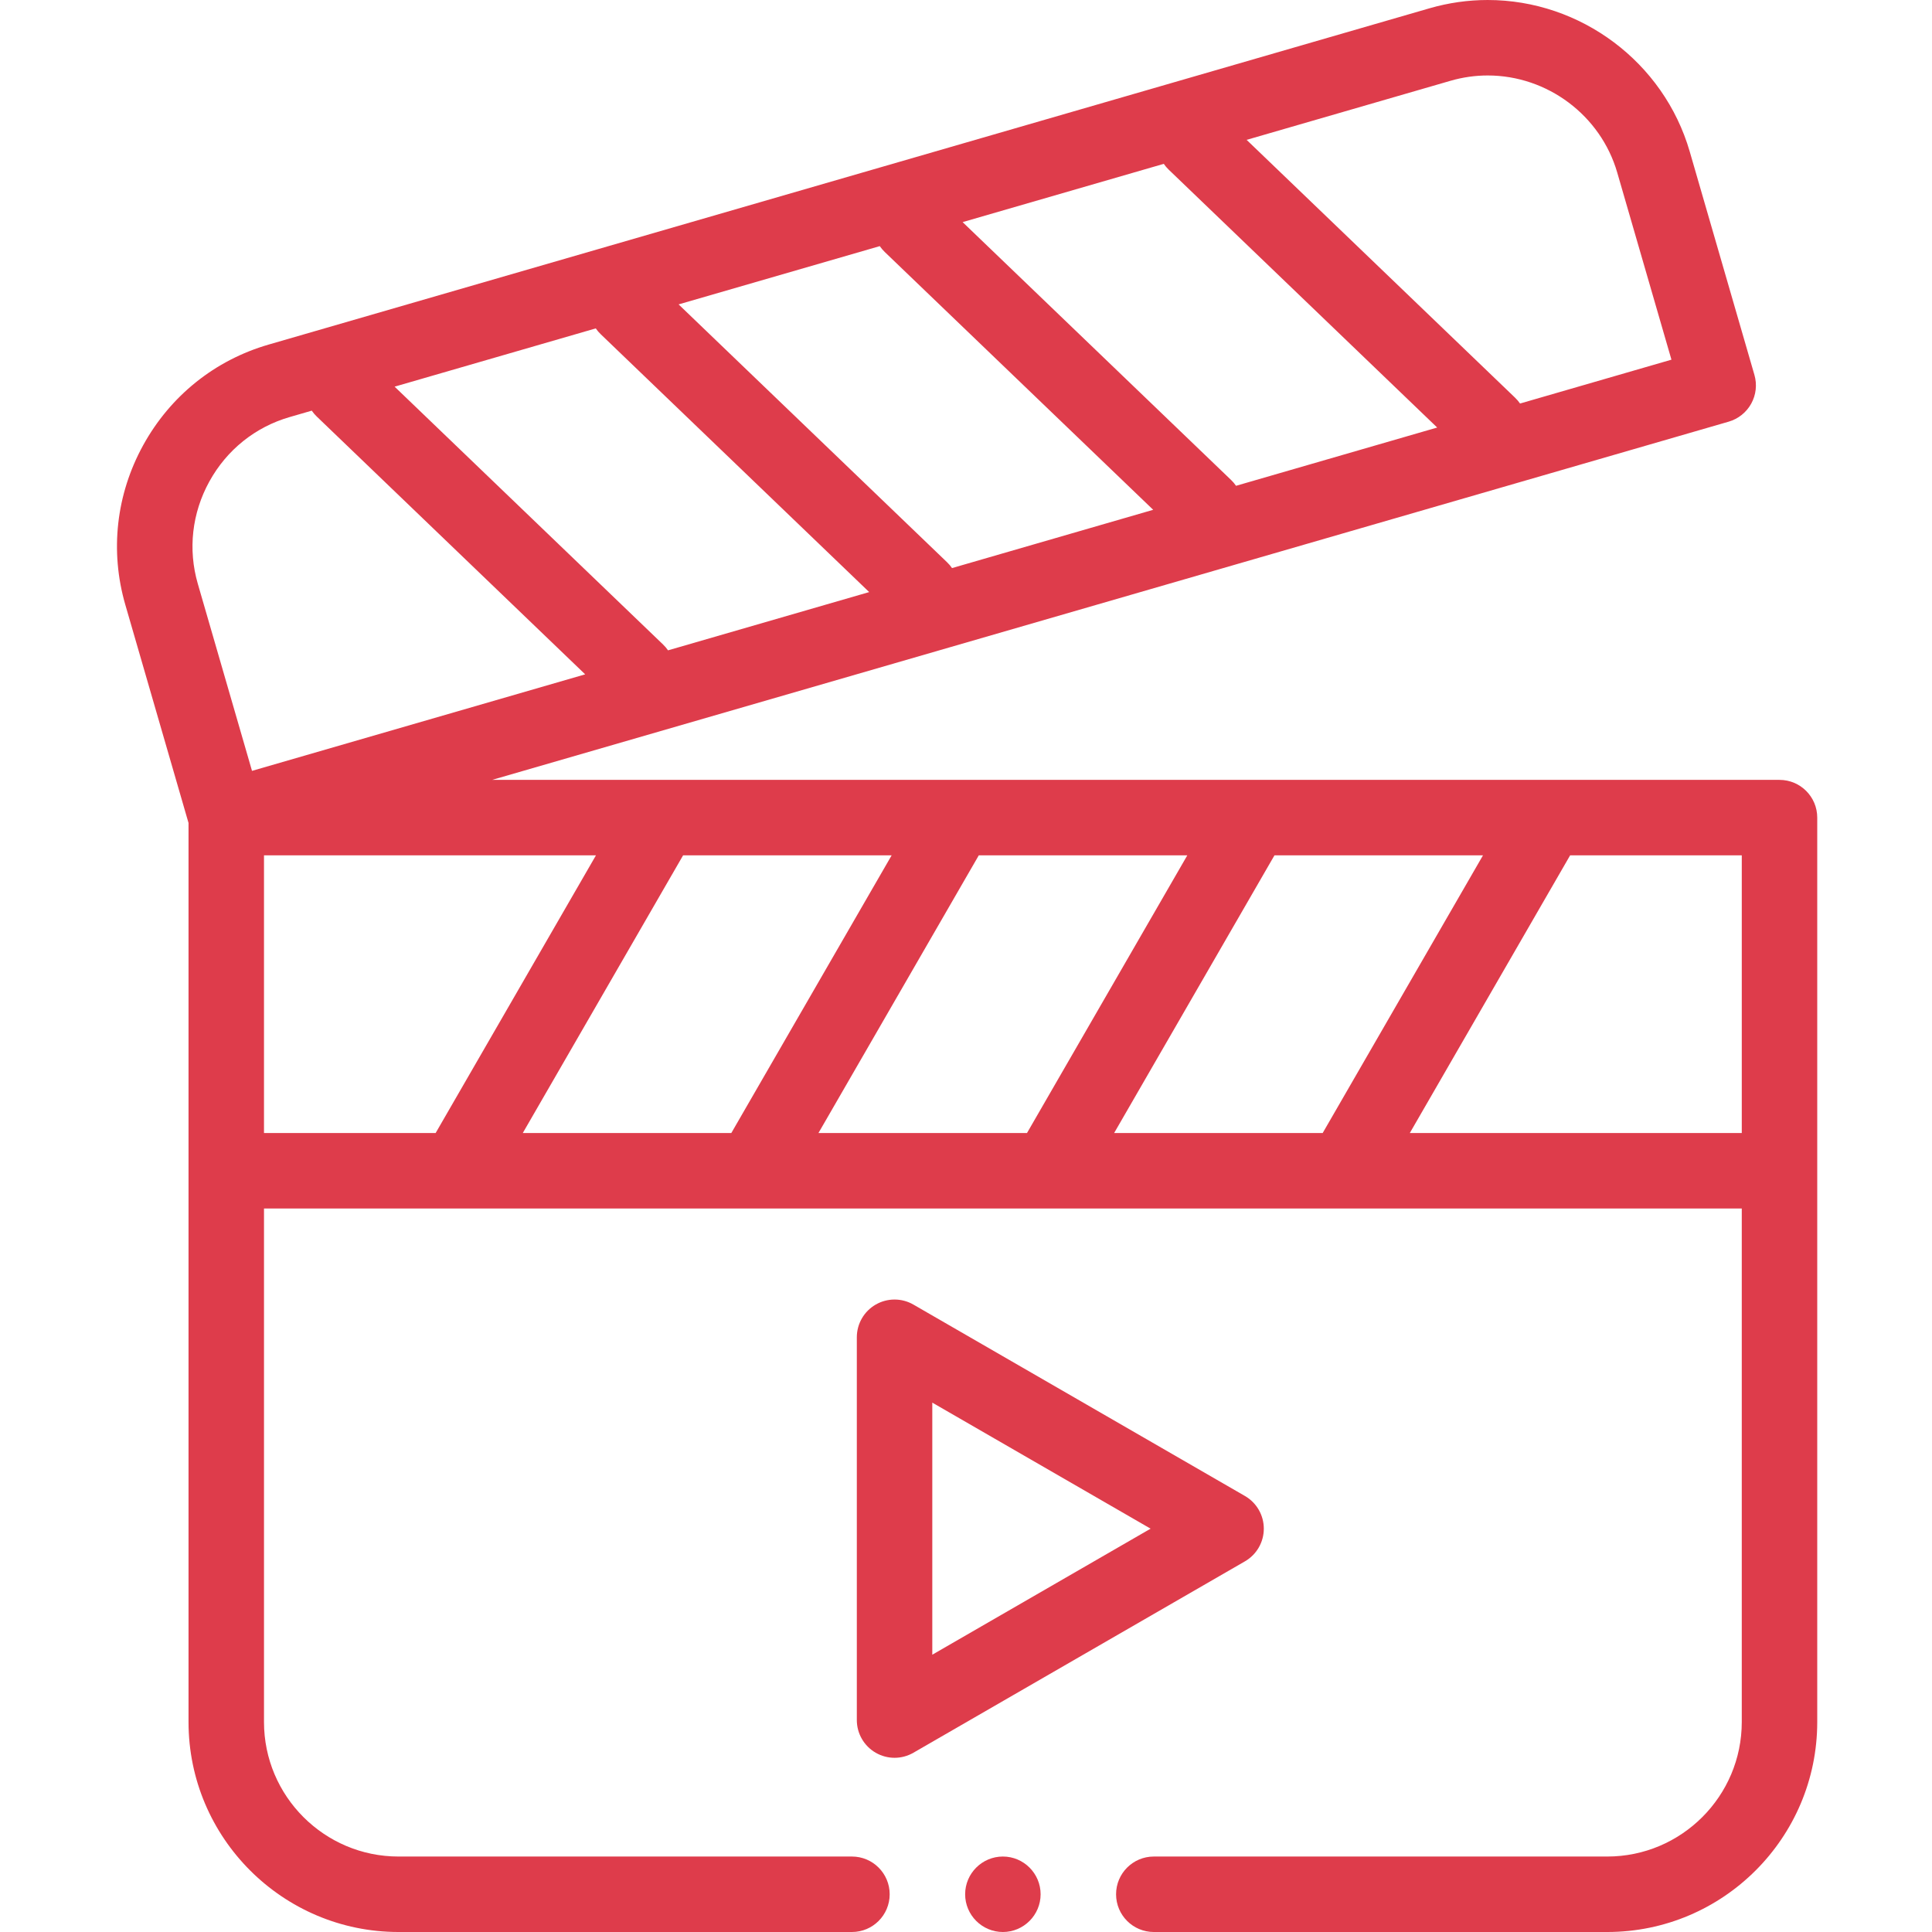
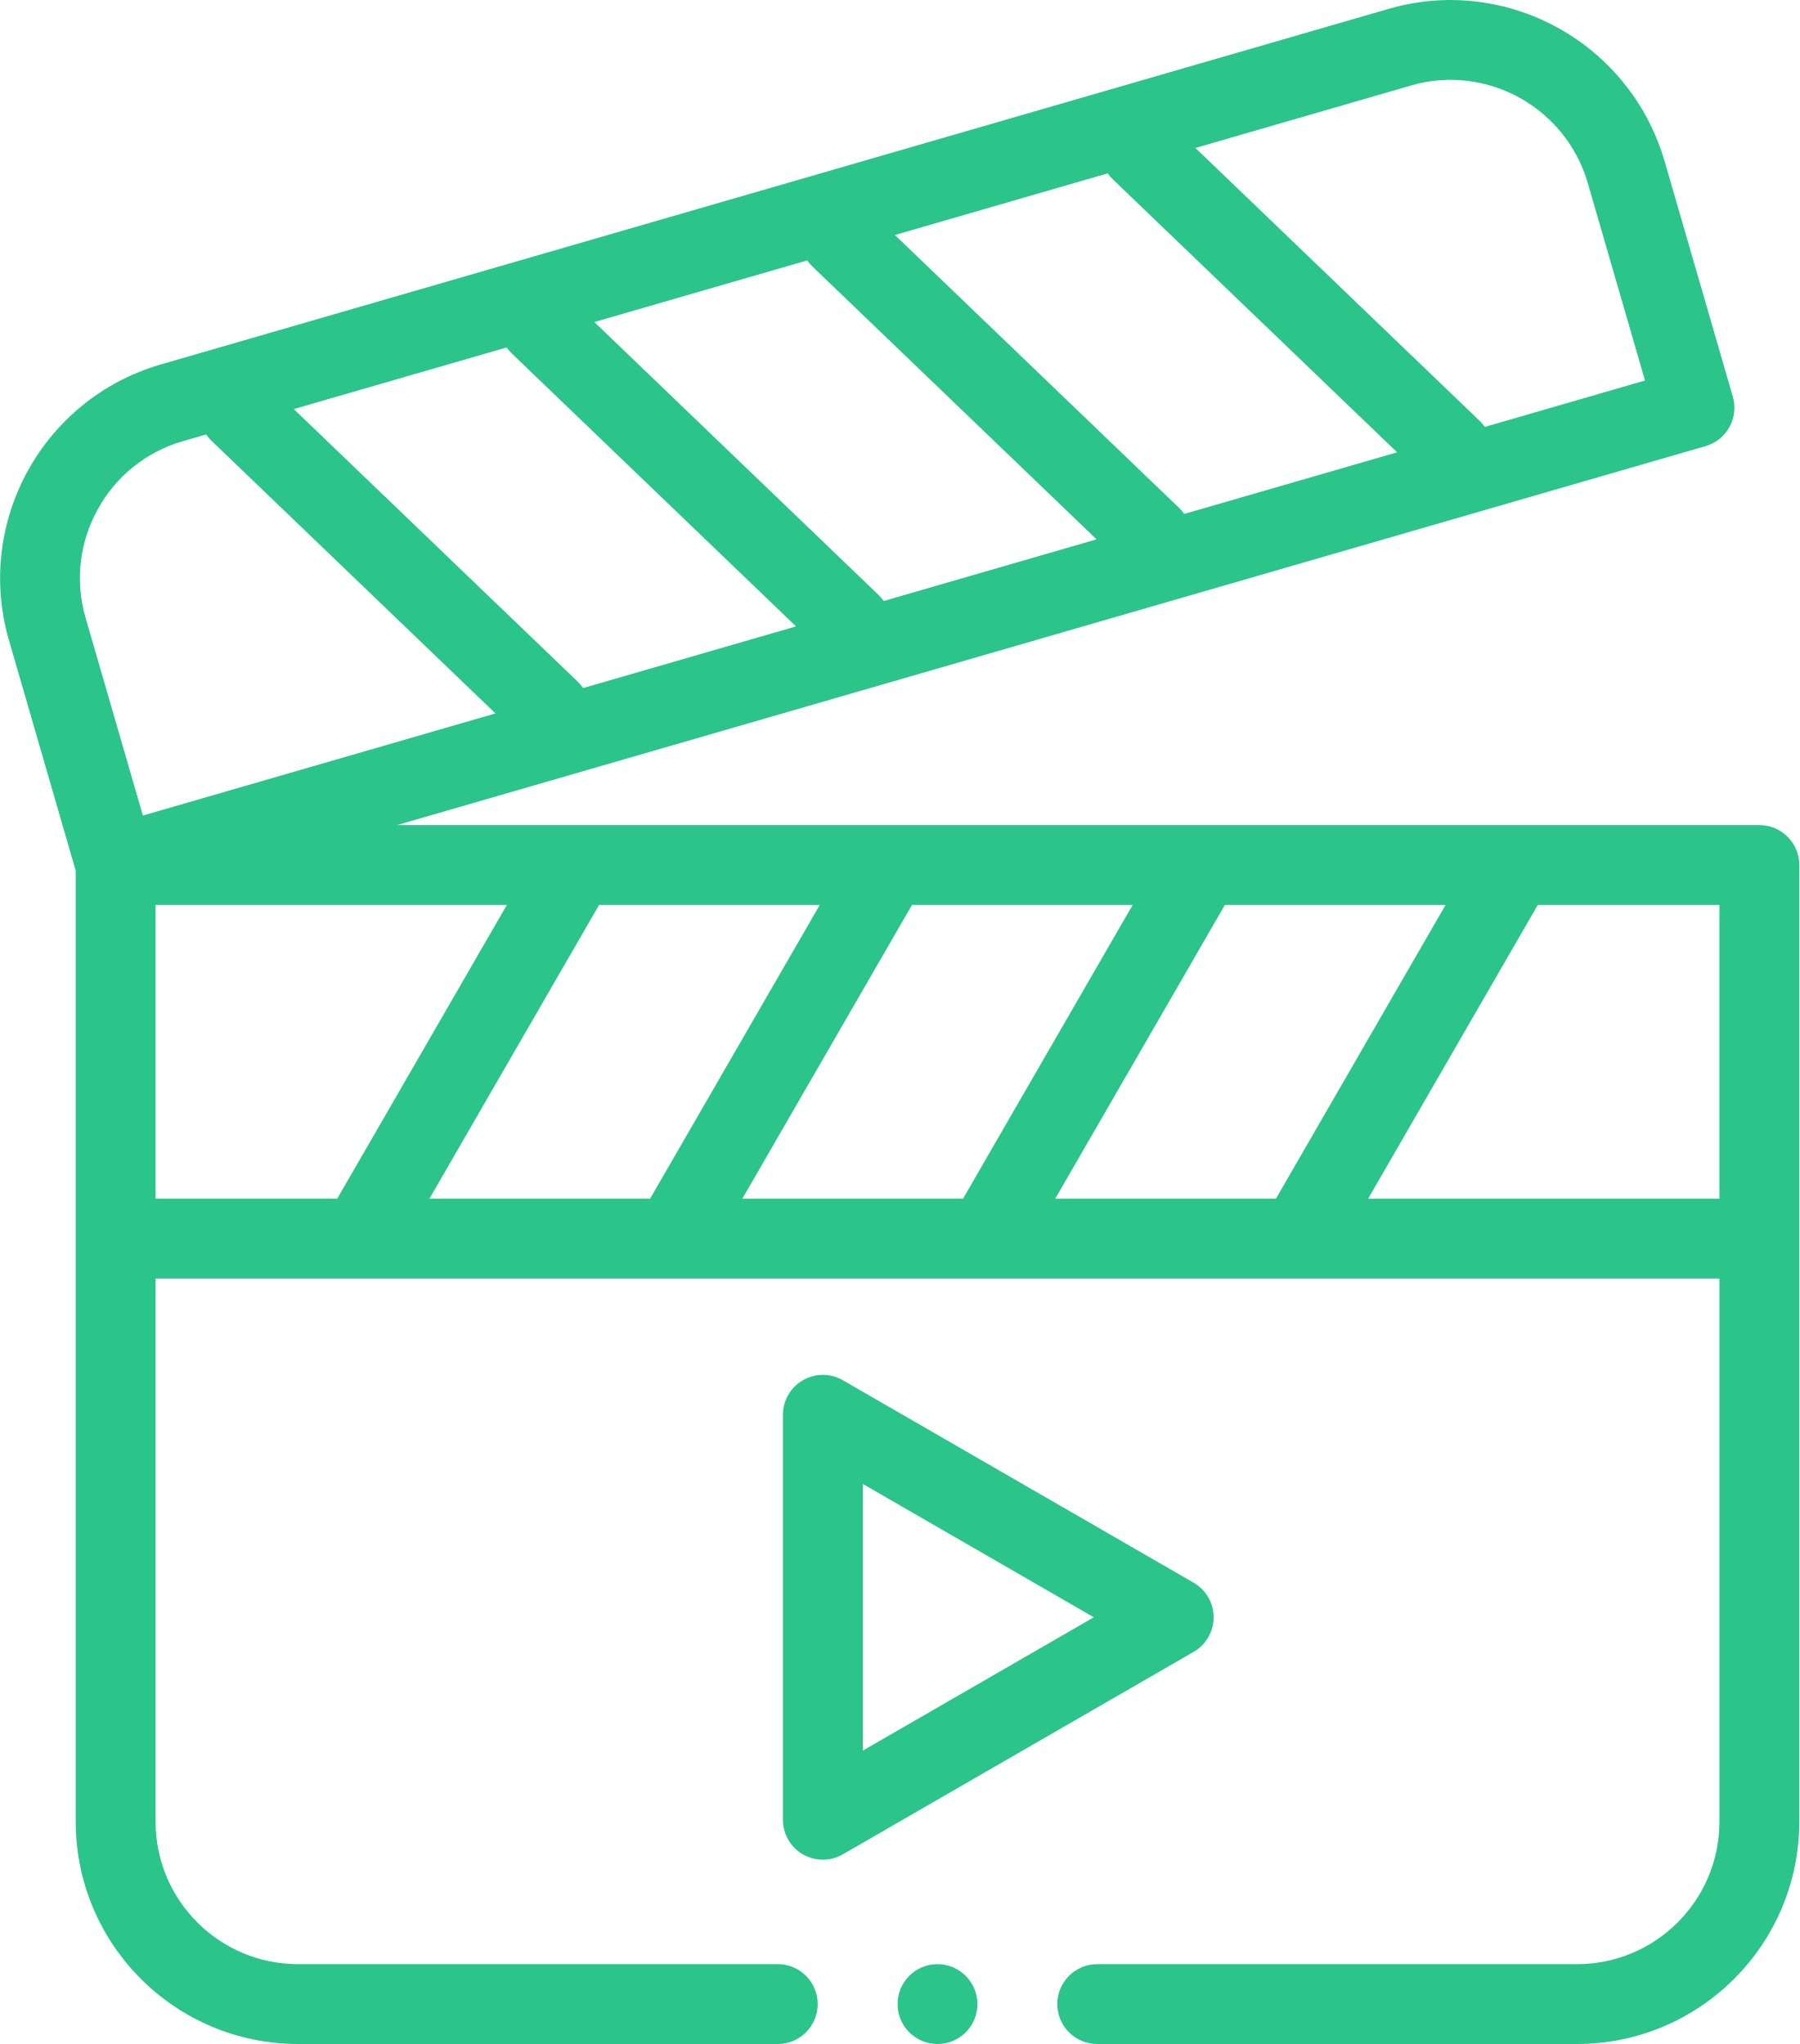
- <svg xmlns="http://www.w3.org/2000/svg" height="512px" viewBox="-31 0 512 512" width="512px" class="">
-   <g>
-     <g fill-rule="evenodd">
-       <path d="m440.59 206.676h-341.172l327.699-94.93c2.547-.738 4.695-2.461 5.977-4.781 1.281-2.324 1.586-5.059.848-7.605l-17.148-59.199c-6.852-23.645-28.867-40.16-53.539-40.16-5.199 0-10.379.738-15.402 2.191l-307.676 89.129c-14.23 4.121-26.023 13.582-33.215 26.633-7.188 13.051-8.875 28.078-4.754 42.305l16.754 57.836v238.254c0 30.688 24.965 55.652 55.648 55.652h120.164c5.523 0 10-4.477 10-10s-4.477-10-10-10h-120.16c-19.66 0-35.652-15.992-35.652-35.652v-136.086h51.23.023.02 78.312.023.023 78.312.023.023 78.312.023.02 105.281v136.086c0 19.66-15.992 35.652-35.652 35.652h-120.164c-5.52 0-10 4.477-10 10s4.48 10 10 10h120.164c30.688 0 55.652-24.965 55.652-55.652v-239.672c0-5.523-4.477-10-10-10zm-176.332 93.586 42.488-73.586h55.262l-42.484 73.586zm-78.359 0 42.488-73.586h55.262l-42.484 73.586zm-78.355 0 42.484-73.586h55.266l-42.488 73.586zm37.18-129.457-71.148-68.336 53.309-15.441c.375.547.812 1.062 1.312 1.543l71.148 68.336-53.309 15.441c-.375-.547-.816-1.066-1.312-1.543zm134-125.84 71.148 68.336-53.309 15.441c-.375-.547-.812-1.066-1.312-1.543l-71.148-68.336 53.309-15.441c.375.547.812 1.062 1.312 1.543zm-75.266 21.805 71.148 68.332-53.309 15.445c-.375-.547-.812-1.066-1.312-1.543l-71.148-68.336 53.309-15.441c.379.543.816 1.062 1.312 1.543zm149.961-45.367c3.211-.93 6.52-1.402 9.836-1.402 15.824 0 29.938 10.578 34.328 25.727l14.367 49.59-40.121 11.621c-.379-.547-.816-1.062-1.316-1.543l-71.145-68.332zm-328.938 106.199c4.609-8.371 12.16-14.434 21.262-17.07l5.875-1.703c.379.547.816 1.066 1.312 1.543l71.148 68.336-88.293 25.578-14.367-49.59c-2.637-9.098-1.547-18.719 3.062-27.094zm14.48 99.074h87.973l-42.484 73.586h-45.488zm303.656 73.586 42.484-73.586h45.488v73.586zm0 0" data-original="#000000" class="active-path" data-old_color="#000000" fill="#DE3C4B" />
-       <path d="m303.922 405.113c0-3.574-1.906-6.875-5-8.66l-87.855-50.723c-3.094-1.785-6.906-1.785-10 0-3.094 1.785-5 5.086-5 8.66v101.445c0 3.57 1.906 6.871 5 8.656 1.547.895 3.273 1.344 5 1.344 1.727 0 3.453-.449 5-1.344l87.855-50.719c3.094-1.785 5-5.086 5-8.66zm-87.855 33.402v-66.805l57.855 33.402zm0 0" data-original="#000000" class="active-path" data-old_color="#000000" fill="#DE3C4B" />
-       <path d="m234.773 492c-5.508 0-10 4.492-10 10s4.492 10 10 10c5.512 0 10-4.492 10-10s-4.488-10-10-10zm0 0" data-original="#000000" class="active-path" data-old_color="#000000" fill="#DE3C4B" />
-     </g>
-   </g>
+ <svg xmlns="http://www.w3.org/2000/svg" width="450.589" height="512" viewBox="0 0 450.589 512">
+   <path d="M440.59,206.676H99.418l327.7-94.93a10,10,0,0,0,6.824-12.387l-17.148-59.2A55.98,55.98,0,0,0,363.254,0a55.4,55.4,0,0,0-15.4,2.191L40.175,91.32A55.783,55.783,0,0,0,2.207,160.258l16.754,57.836V456.348A55.714,55.714,0,0,0,74.609,512H194.773a10,10,0,1,0,0-20H74.613a35.691,35.691,0,0,1-35.652-35.652V320.262H430.589V456.348A35.691,35.691,0,0,1,394.937,492H274.773a10,10,0,0,0,0,20H394.937a55.714,55.714,0,0,0,55.652-55.652V216.676a10,10,0,0,0-10-10ZM264.258,300.262l42.488-73.586h55.262l-42.484,73.586Zm-78.359,0,42.488-73.586h55.262l-42.484,73.586Zm-78.355,0,42.484-73.586h55.266L162.8,300.262ZM144.723,170.8,73.574,102.469l53.309-15.441a9.919,9.919,0,0,0,1.313,1.543l71.148,68.336-53.309,15.441a9.951,9.951,0,0,0-1.312-1.543Zm134-125.84L349.871,113.3l-53.309,15.441a9.742,9.742,0,0,0-1.312-1.543L224.1,58.863,277.41,43.422A9.919,9.919,0,0,0,278.723,44.965Zm-75.266,21.8L274.606,135.1,221.3,150.547A9.742,9.742,0,0,0,219.984,149L148.836,80.668l53.309-15.441A10.564,10.564,0,0,0,203.457,66.77ZM353.418,21.4a35.357,35.357,0,0,1,9.836-1.4,35.88,35.88,0,0,1,34.328,25.727l14.367,49.59-40.121,11.621a10.165,10.165,0,0,0-1.316-1.543L299.367,37.063ZM24.48,127.6a35.388,35.388,0,0,1,21.262-17.07l5.875-1.7a10.17,10.17,0,0,0,1.313,1.543l71.148,68.336L35.785,204.285,21.418,154.7A35.4,35.4,0,0,1,24.48,127.6Zm14.48,99.074h87.973L84.449,300.262H38.961Zm303.656,73.586L385.1,226.676h45.488v73.586Zm0,0" fill="#2bc48a" fill-rule="evenodd" />
+   <path d="M303.922,405.113a10,10,0,0,0-5-8.66L211.066,345.73a10,10,0,0,0-15,8.66V455.835a9.995,9.995,0,0,0,15,8.656l87.855-50.719a10,10,0,0,0,5-8.66Zm-87.855,33.4v-66.8l57.855,33.4Zm0,0" fill="#2bc48a" fill-rule="evenodd" />
+   <path d="M234.773,492a10,10,0,1,0,10,10A10.019,10.019,0,0,0,234.773,492Zm0,0" fill="#2bc48a" fill-rule="evenodd" />
</svg>
